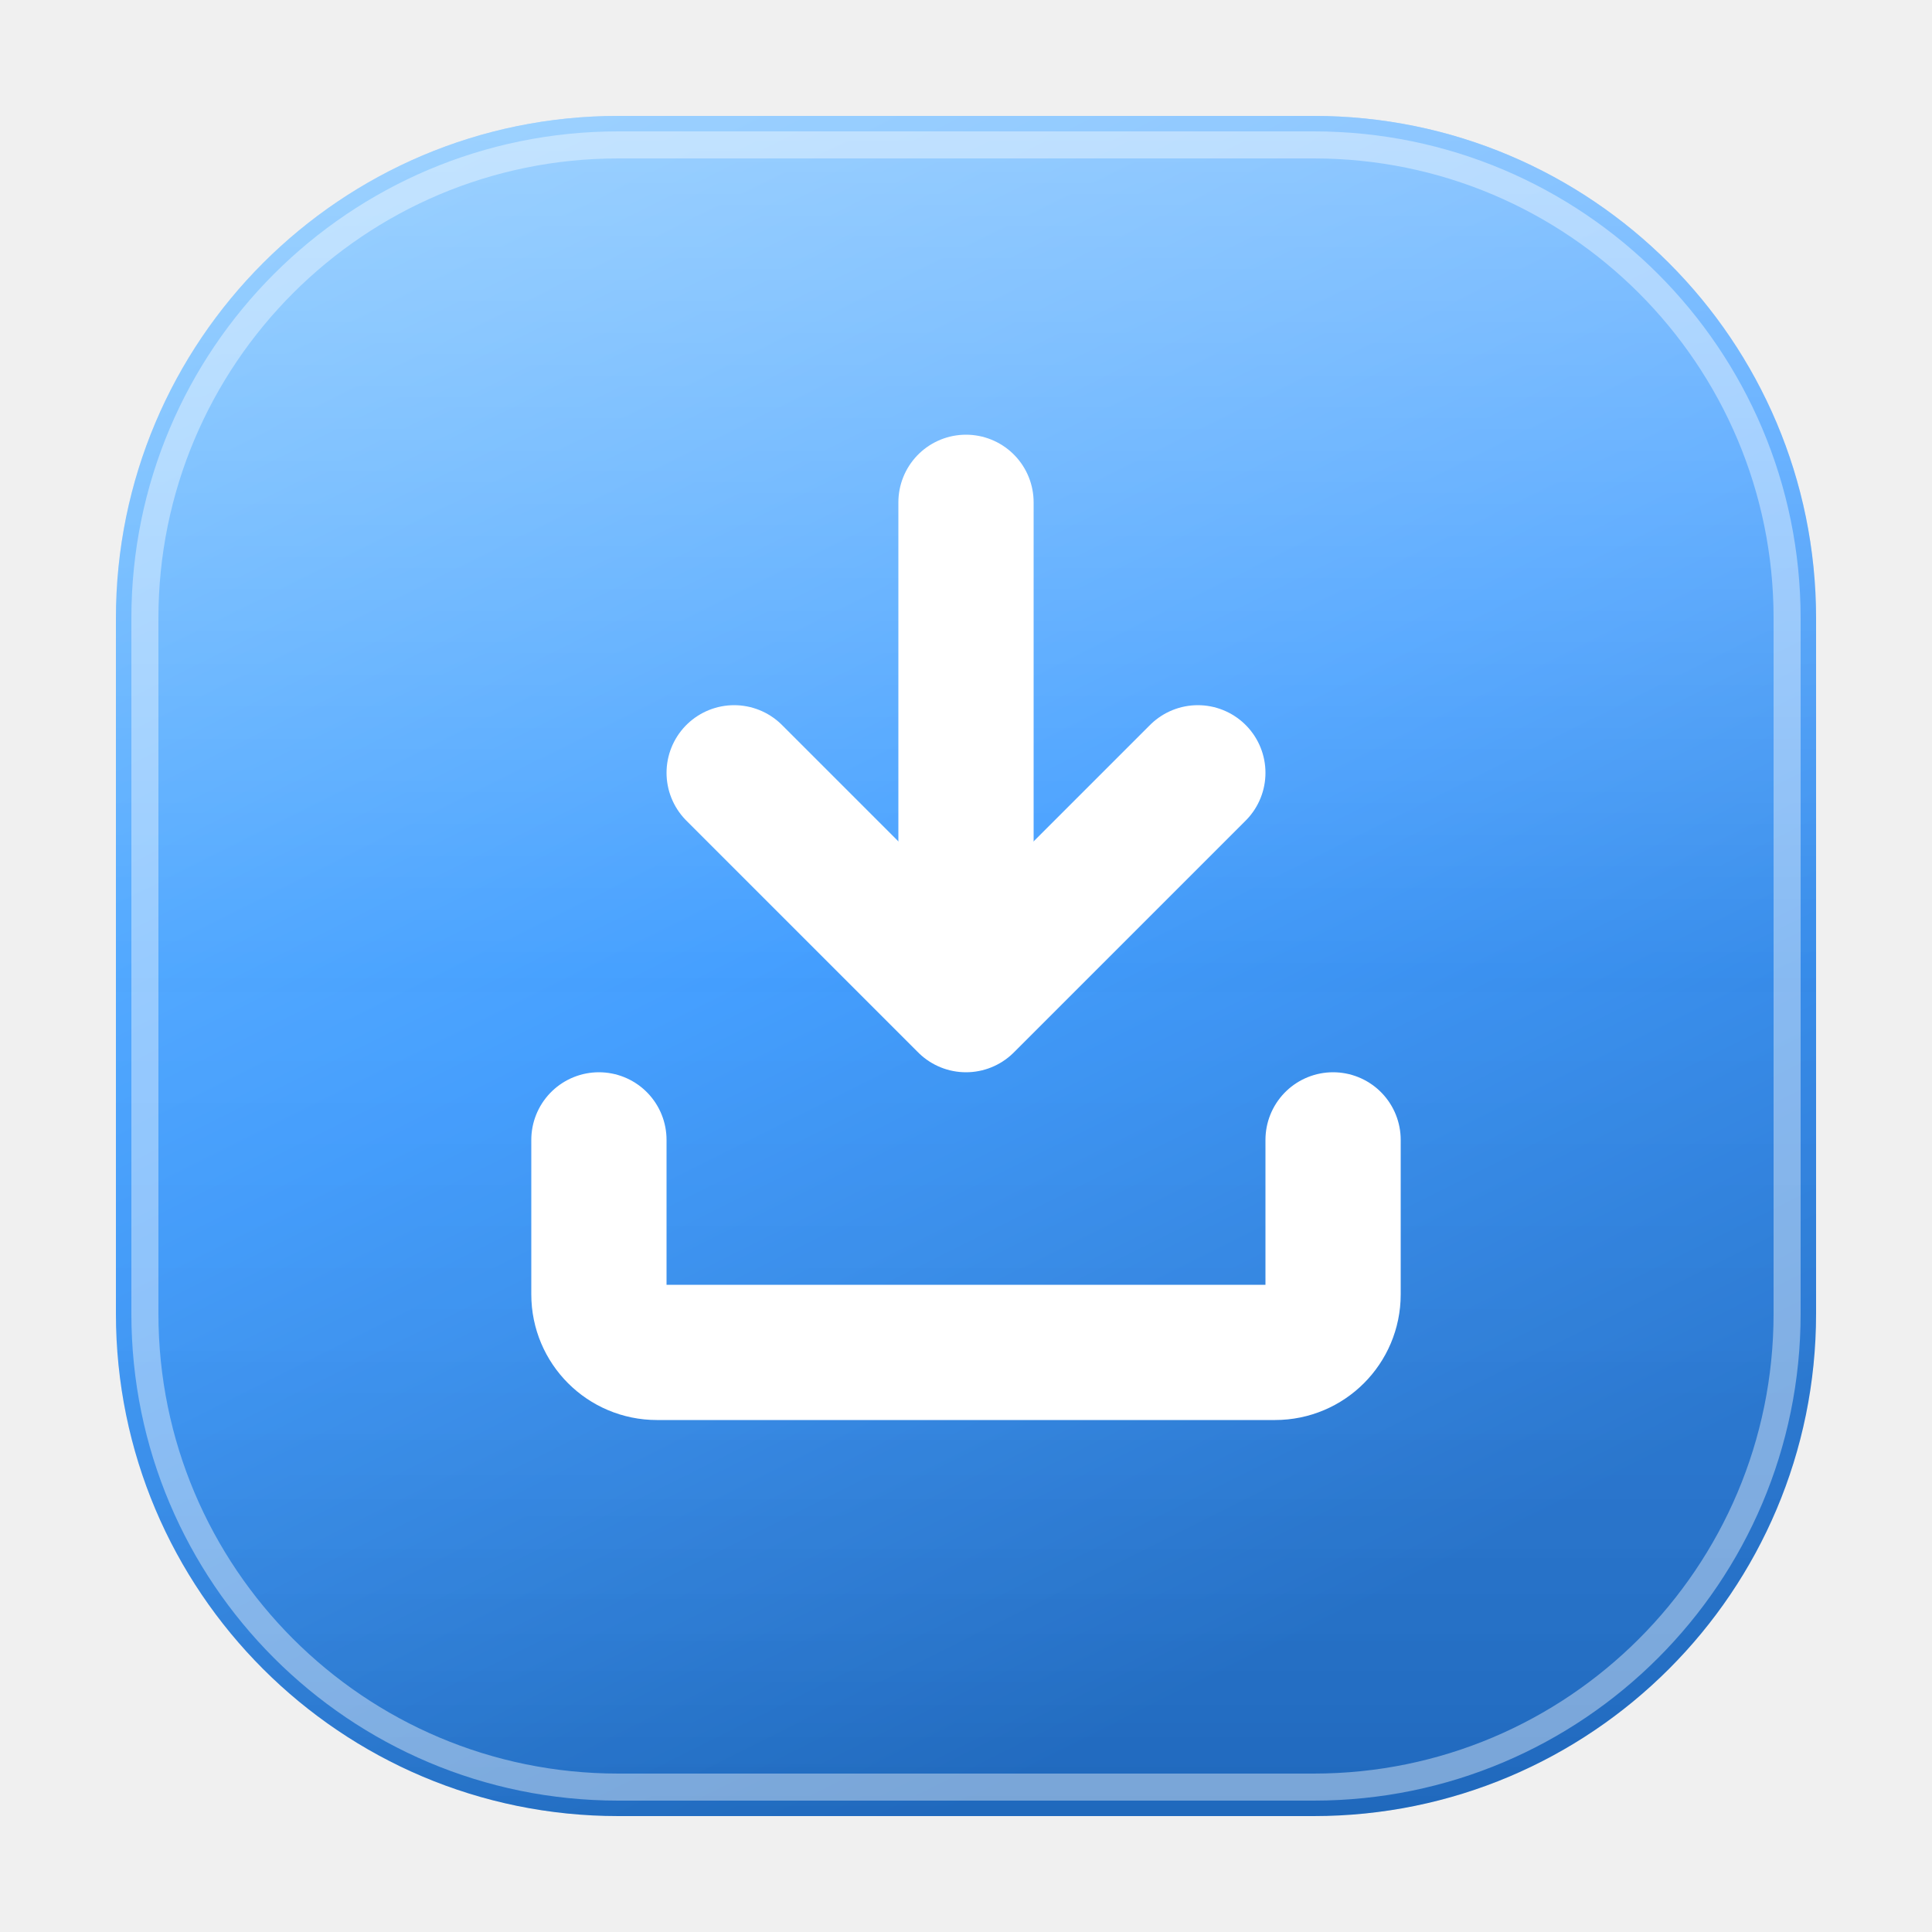
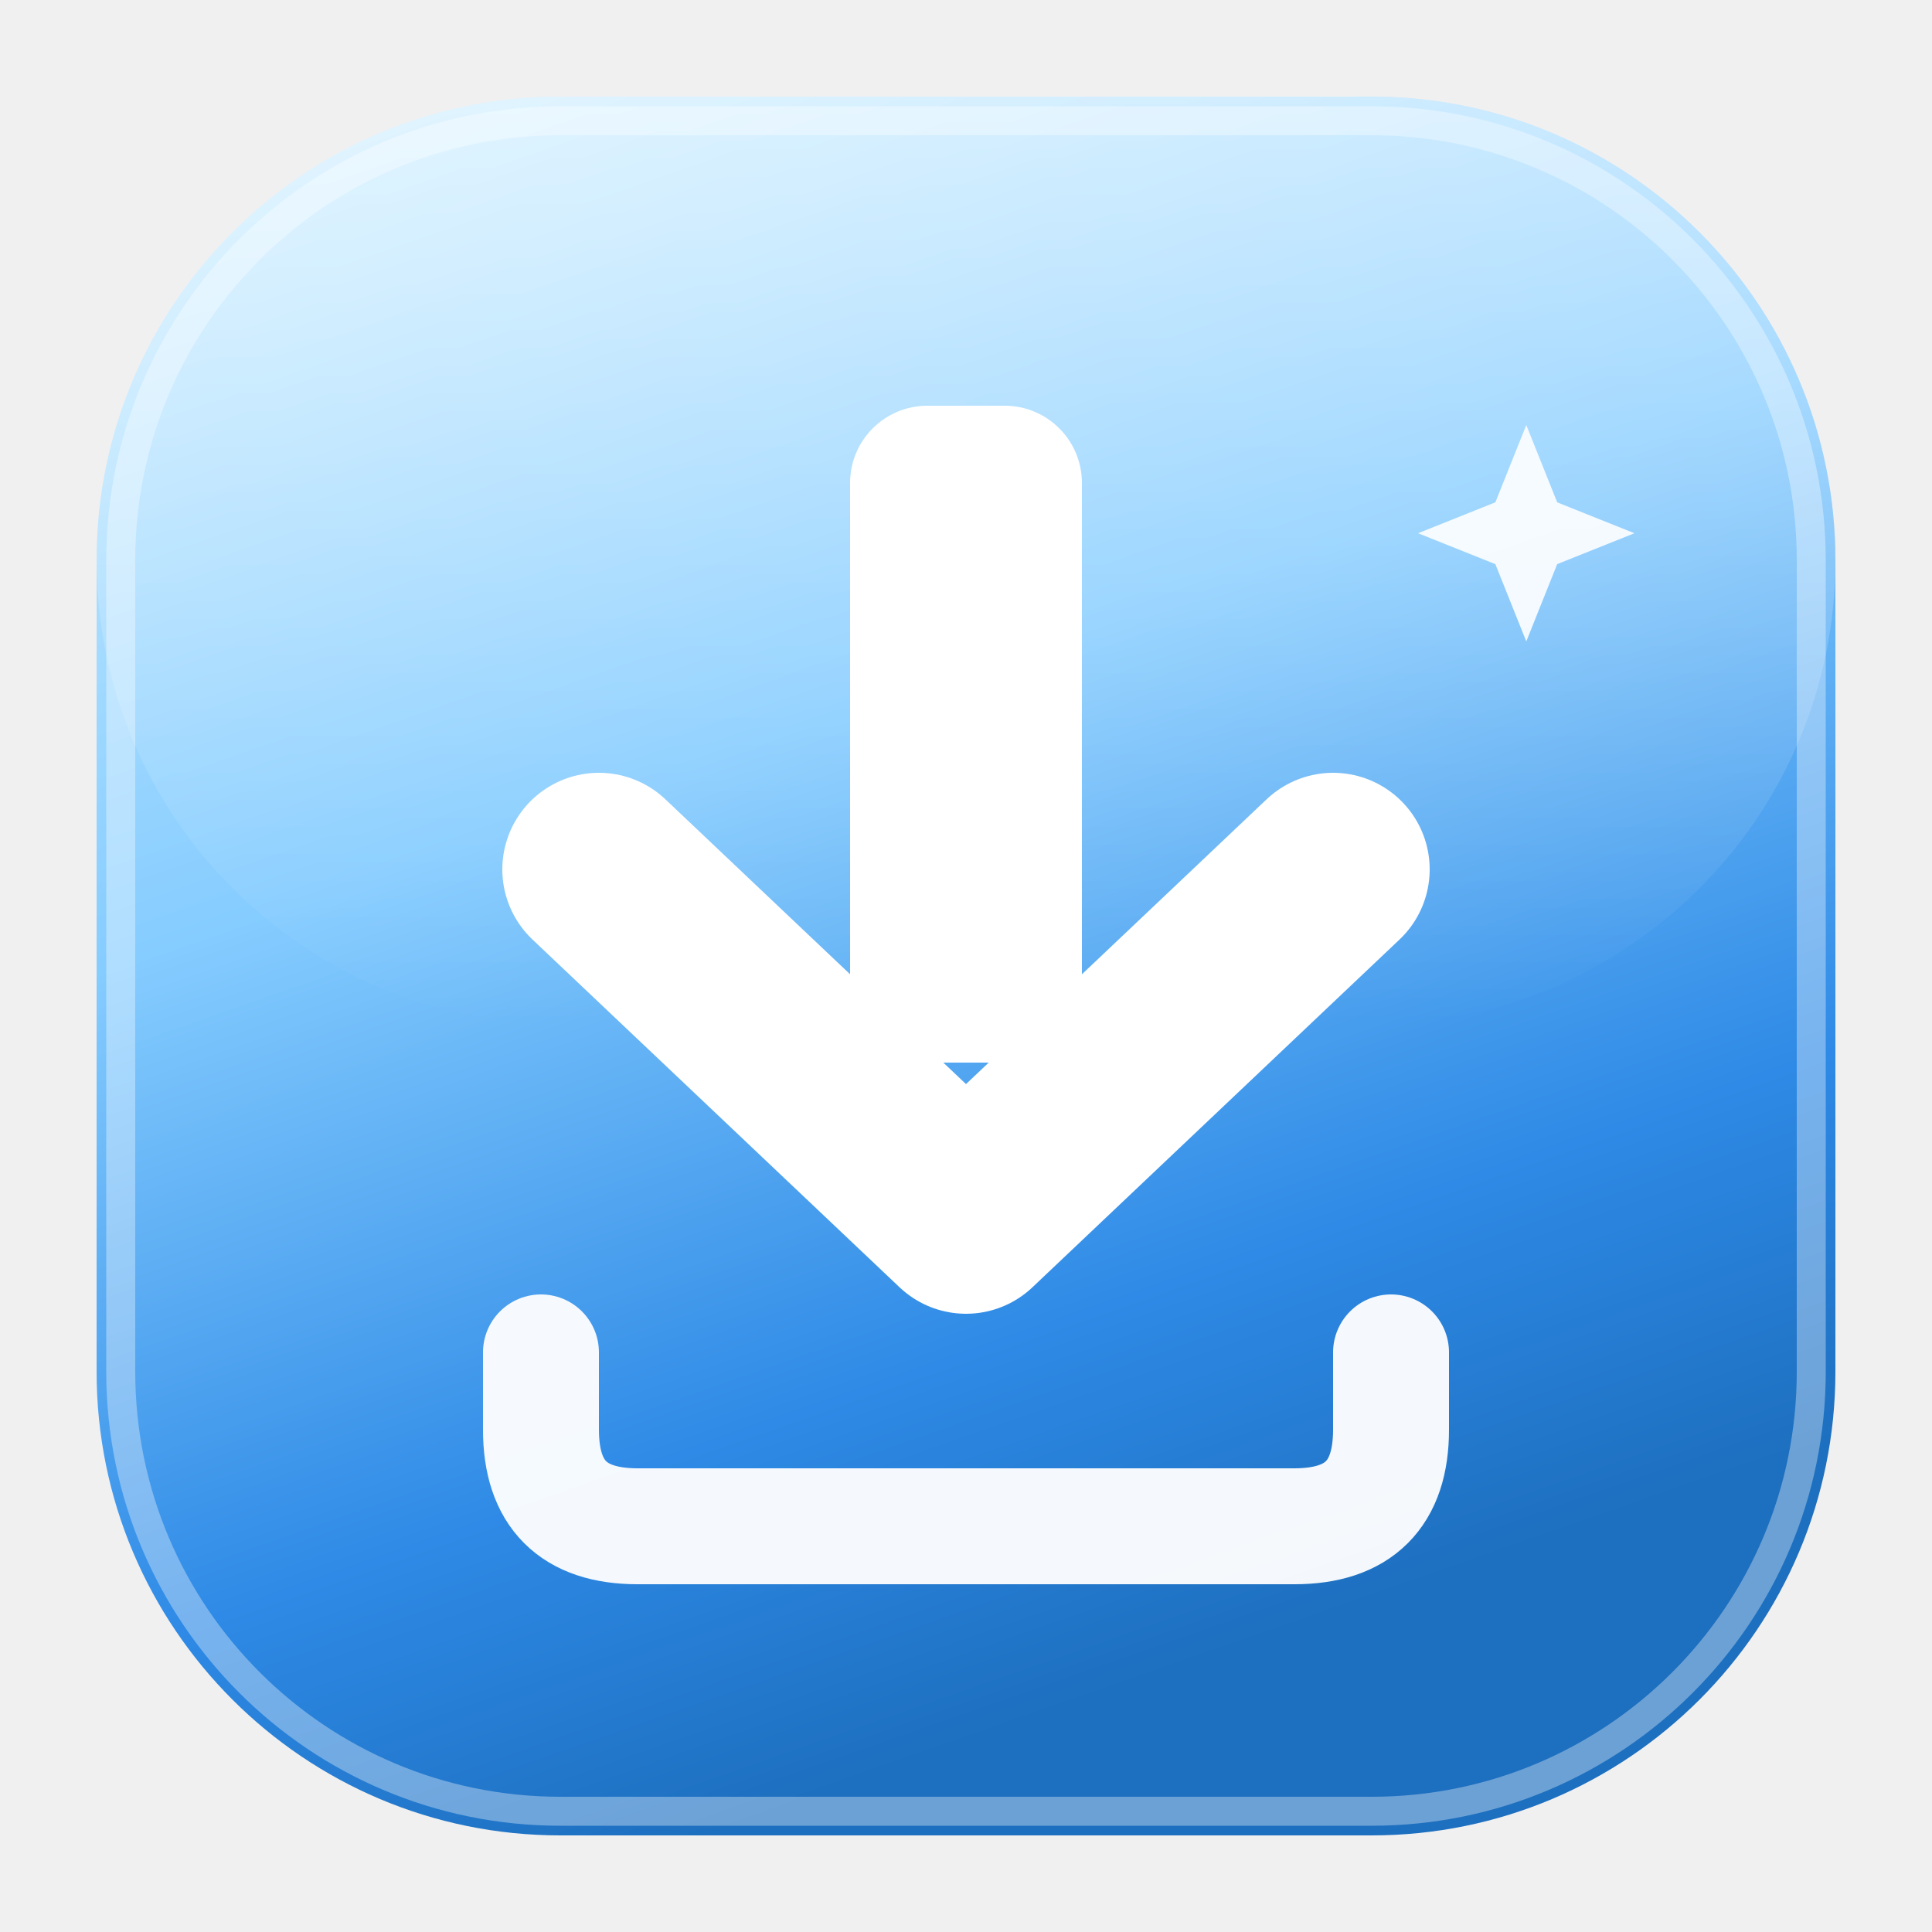
<svg xmlns="http://www.w3.org/2000/svg" viewBox="0 0 100 100">
  <defs>
-     <linearGradient id="g" x1="0" y1="0" x2="0.5" y2="1">
-       <stop offset="0" stop-color="#6FBEFF" />
-       <stop offset="0.55" stop-color="#3D9BFF" />
-       <stop offset="1" stop-color="#2477D6" />
+     <linearGradient id="bg" x1="0" y1="0" x2="0.35" y2="1">
+       <stop offset="0" stop-color="#D9F3FF" />
+       <stop offset="0.45" stop-color="#85CCFF" />
+       <stop offset="0.8" stop-color="#2E8AE6" />
+       <stop offset="1" stop-color="#1D6FBF" />
    </linearGradient>
-     <linearGradient id="s" x1="0" y1="0" x2="0" y2="1">
-       <stop offset="0" stop-color="#ffffff" stop-opacity="0.35" />
-       <stop offset="0.5" stop-color="#ffffff" stop-opacity="0.04" />
-       <stop offset="1" stop-color="#000000" stop-opacity="0.12" />
+     <linearGradient id="sheen" x1="0" y1="0" x2="0" y2="1">
+       <stop offset="0" stop-color="#FFFFFF" stop-opacity="0.40" />
+       <stop offset="1" stop-color="#FFFFFF" stop-opacity="0" />
    </linearGradient>
  </defs>
-   <rect x="6" y="6" width="88" height="88" rx="26" fill="url(#g)" />
-   <rect x="6" y="6" width="88" height="88" rx="26" fill="url(#s)" />
-   <rect x="7.5" y="7.5" width="85" height="85" rx="24.5" fill="none" stroke="#ffffff" stroke-opacity="0.4" stroke-width="1.4" />
-   <g stroke="#ffffff" stroke-width="7" stroke-linecap="round" stroke-linejoin="round" fill="none">
-     <path d="M50 26 V50" />
-     <path d="M38 40 L50 52 L62 40" />
-     <path d="M31 59 V67 a3 3 0 0 0 3 3 H66 a3 3 0 0 0 3 -3 V59" />
-   </g>
+   <rect x="5" y="5" width="90" height="90" rx="24" fill="url(#bg)" />
+   <rect x="5" y="5" width="90" height="48" rx="24" fill="url(#sheen)" />
+   <rect x="6.25" y="6.25" width="87.5" height="87.5" rx="22.75" fill="none" stroke="#FFFFFF" stroke-opacity="0.35" stroke-width="1.5" />
+   <rect x="44" y="21" width="12" height="34" rx="4" fill="#FFFFFF" />
+   <path d="M31 45 L50 63 L69 45" fill="none" stroke="#FFFFFF" stroke-width="10" stroke-linecap="round" stroke-linejoin="round" />
+   <path d="M28 70 V74 Q28 79 33 79 H67 Q72 79 72 74 V70" fill="none" stroke="#FFFFFF" stroke-opacity="0.95" stroke-width="6" stroke-linecap="round" />
+   <path d="M79 22 l1.6 4 l4 1.6 l-4 1.6 l-1.6 4 l-1.6 -4 l-4 -1.6 l4 -1.6 Z" fill="#FFFFFF" opacity="0.9" />
</svg>
